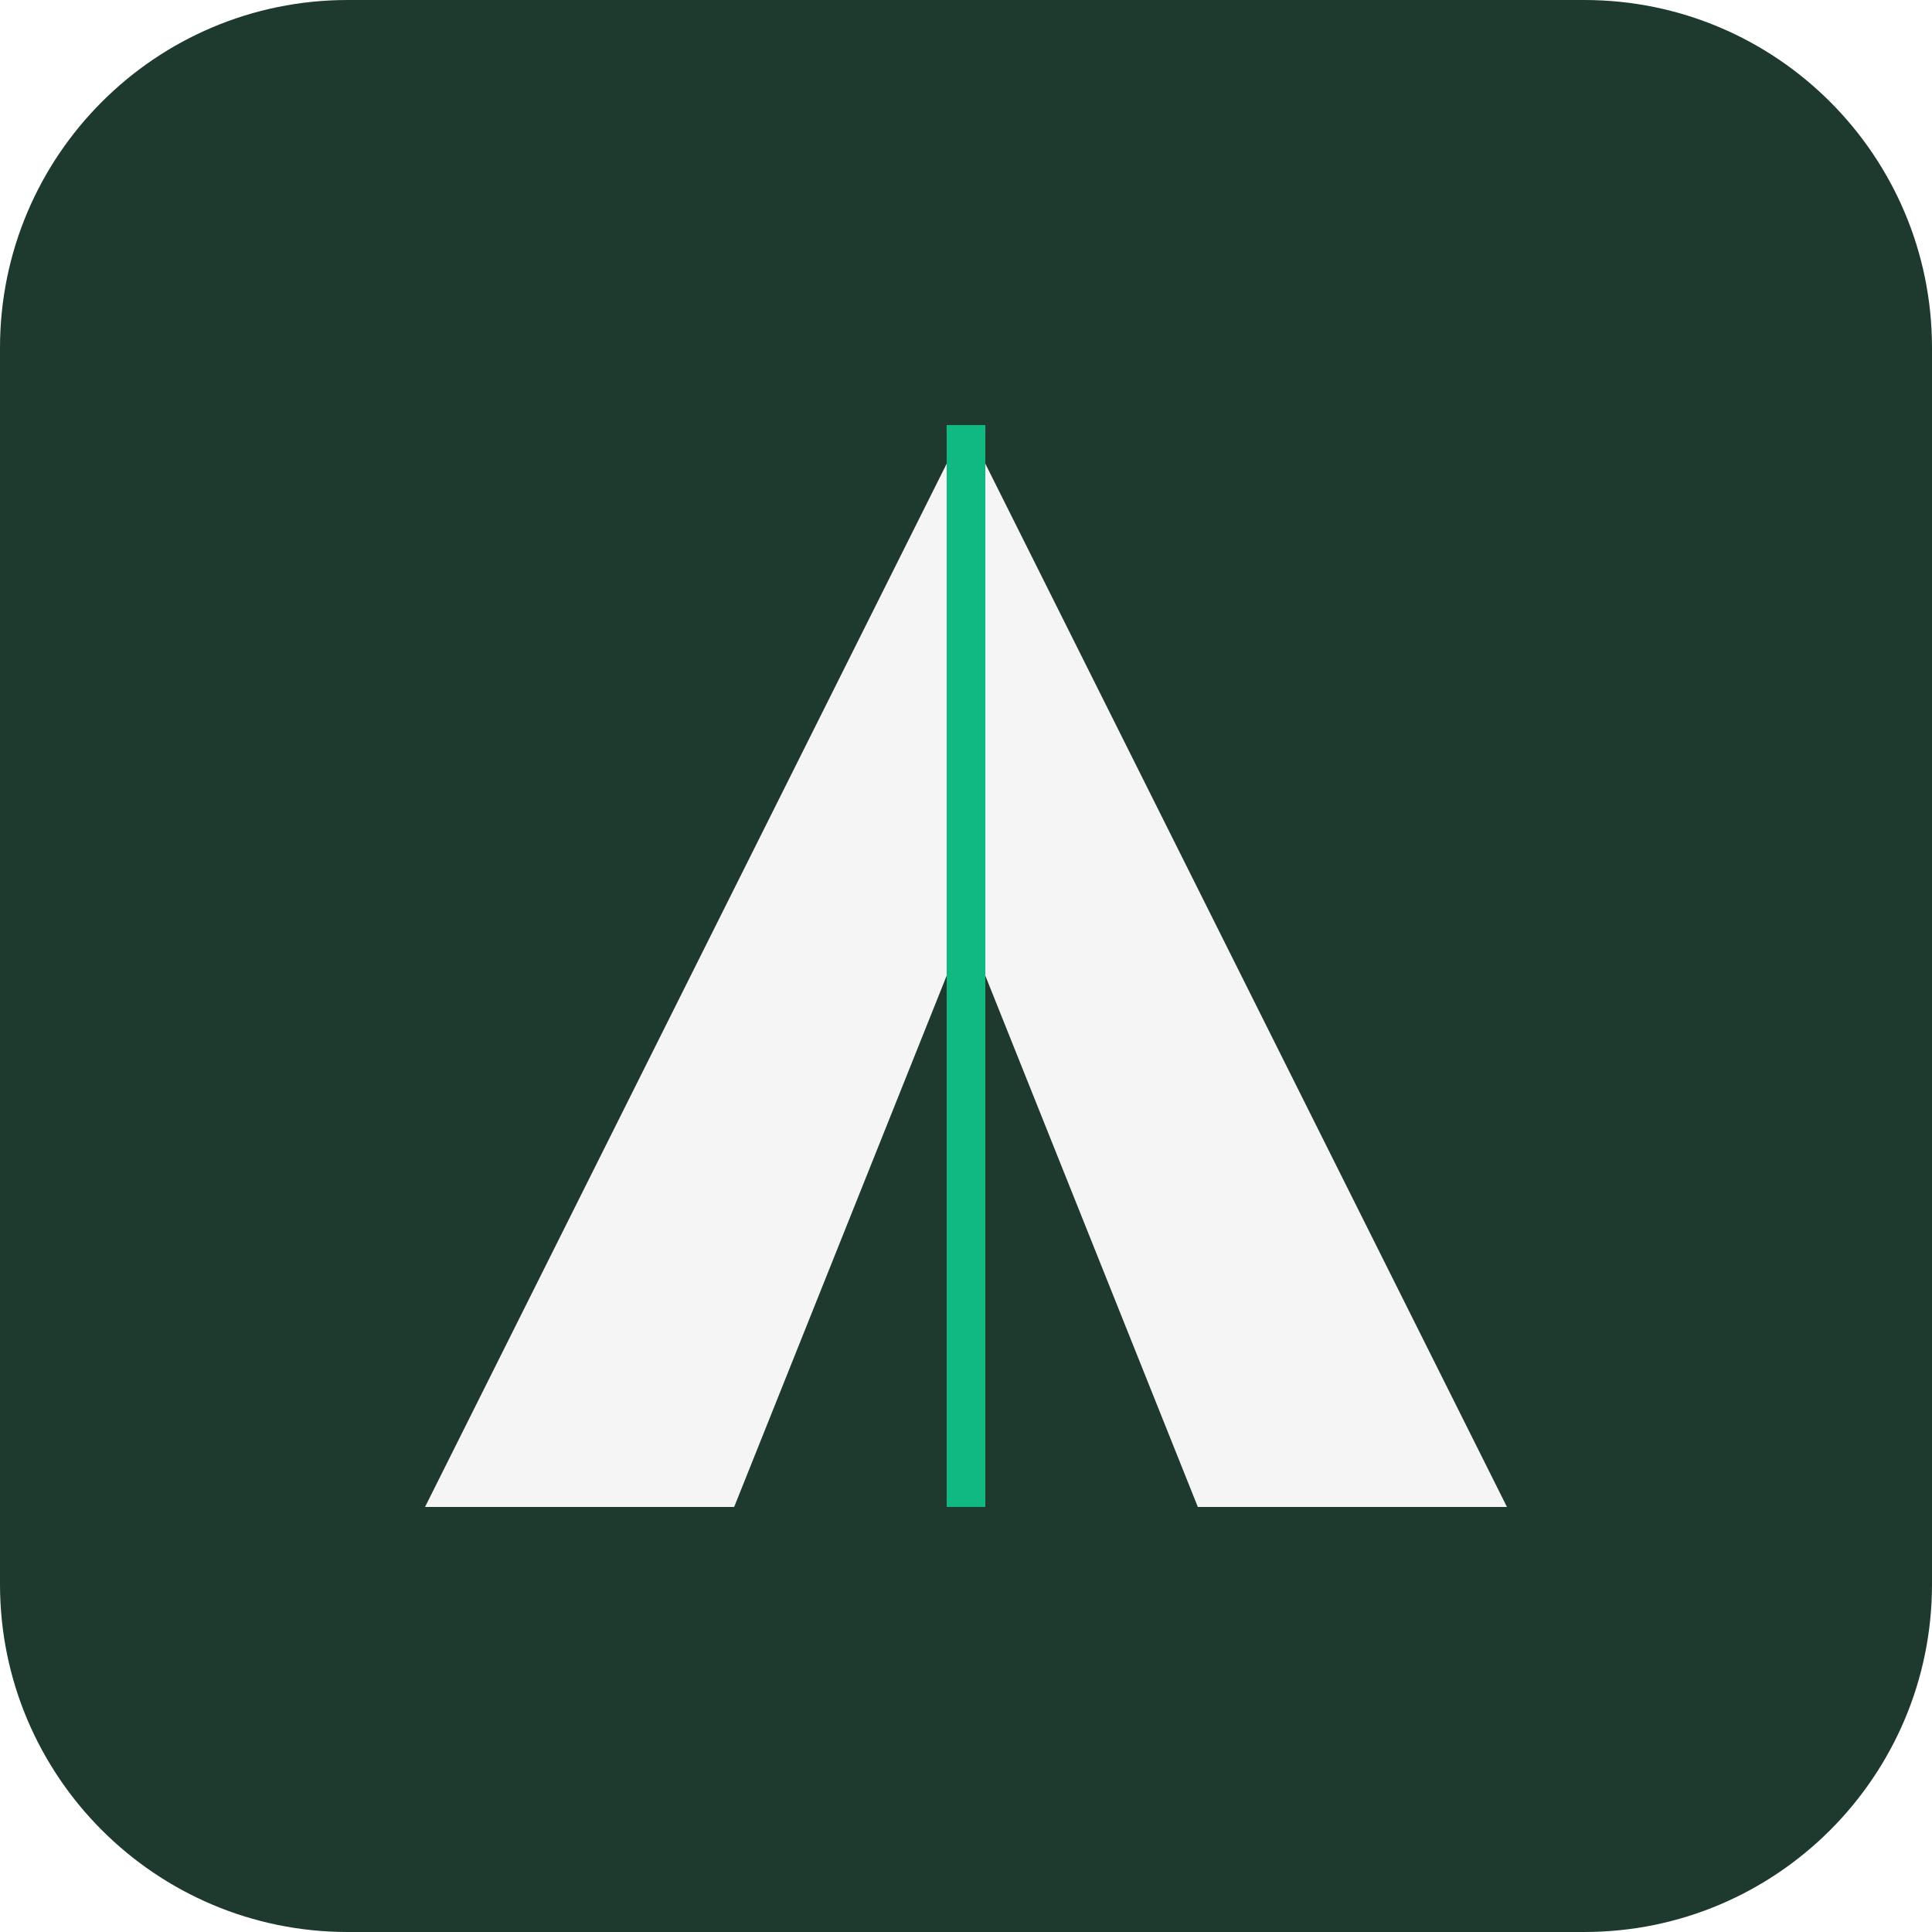
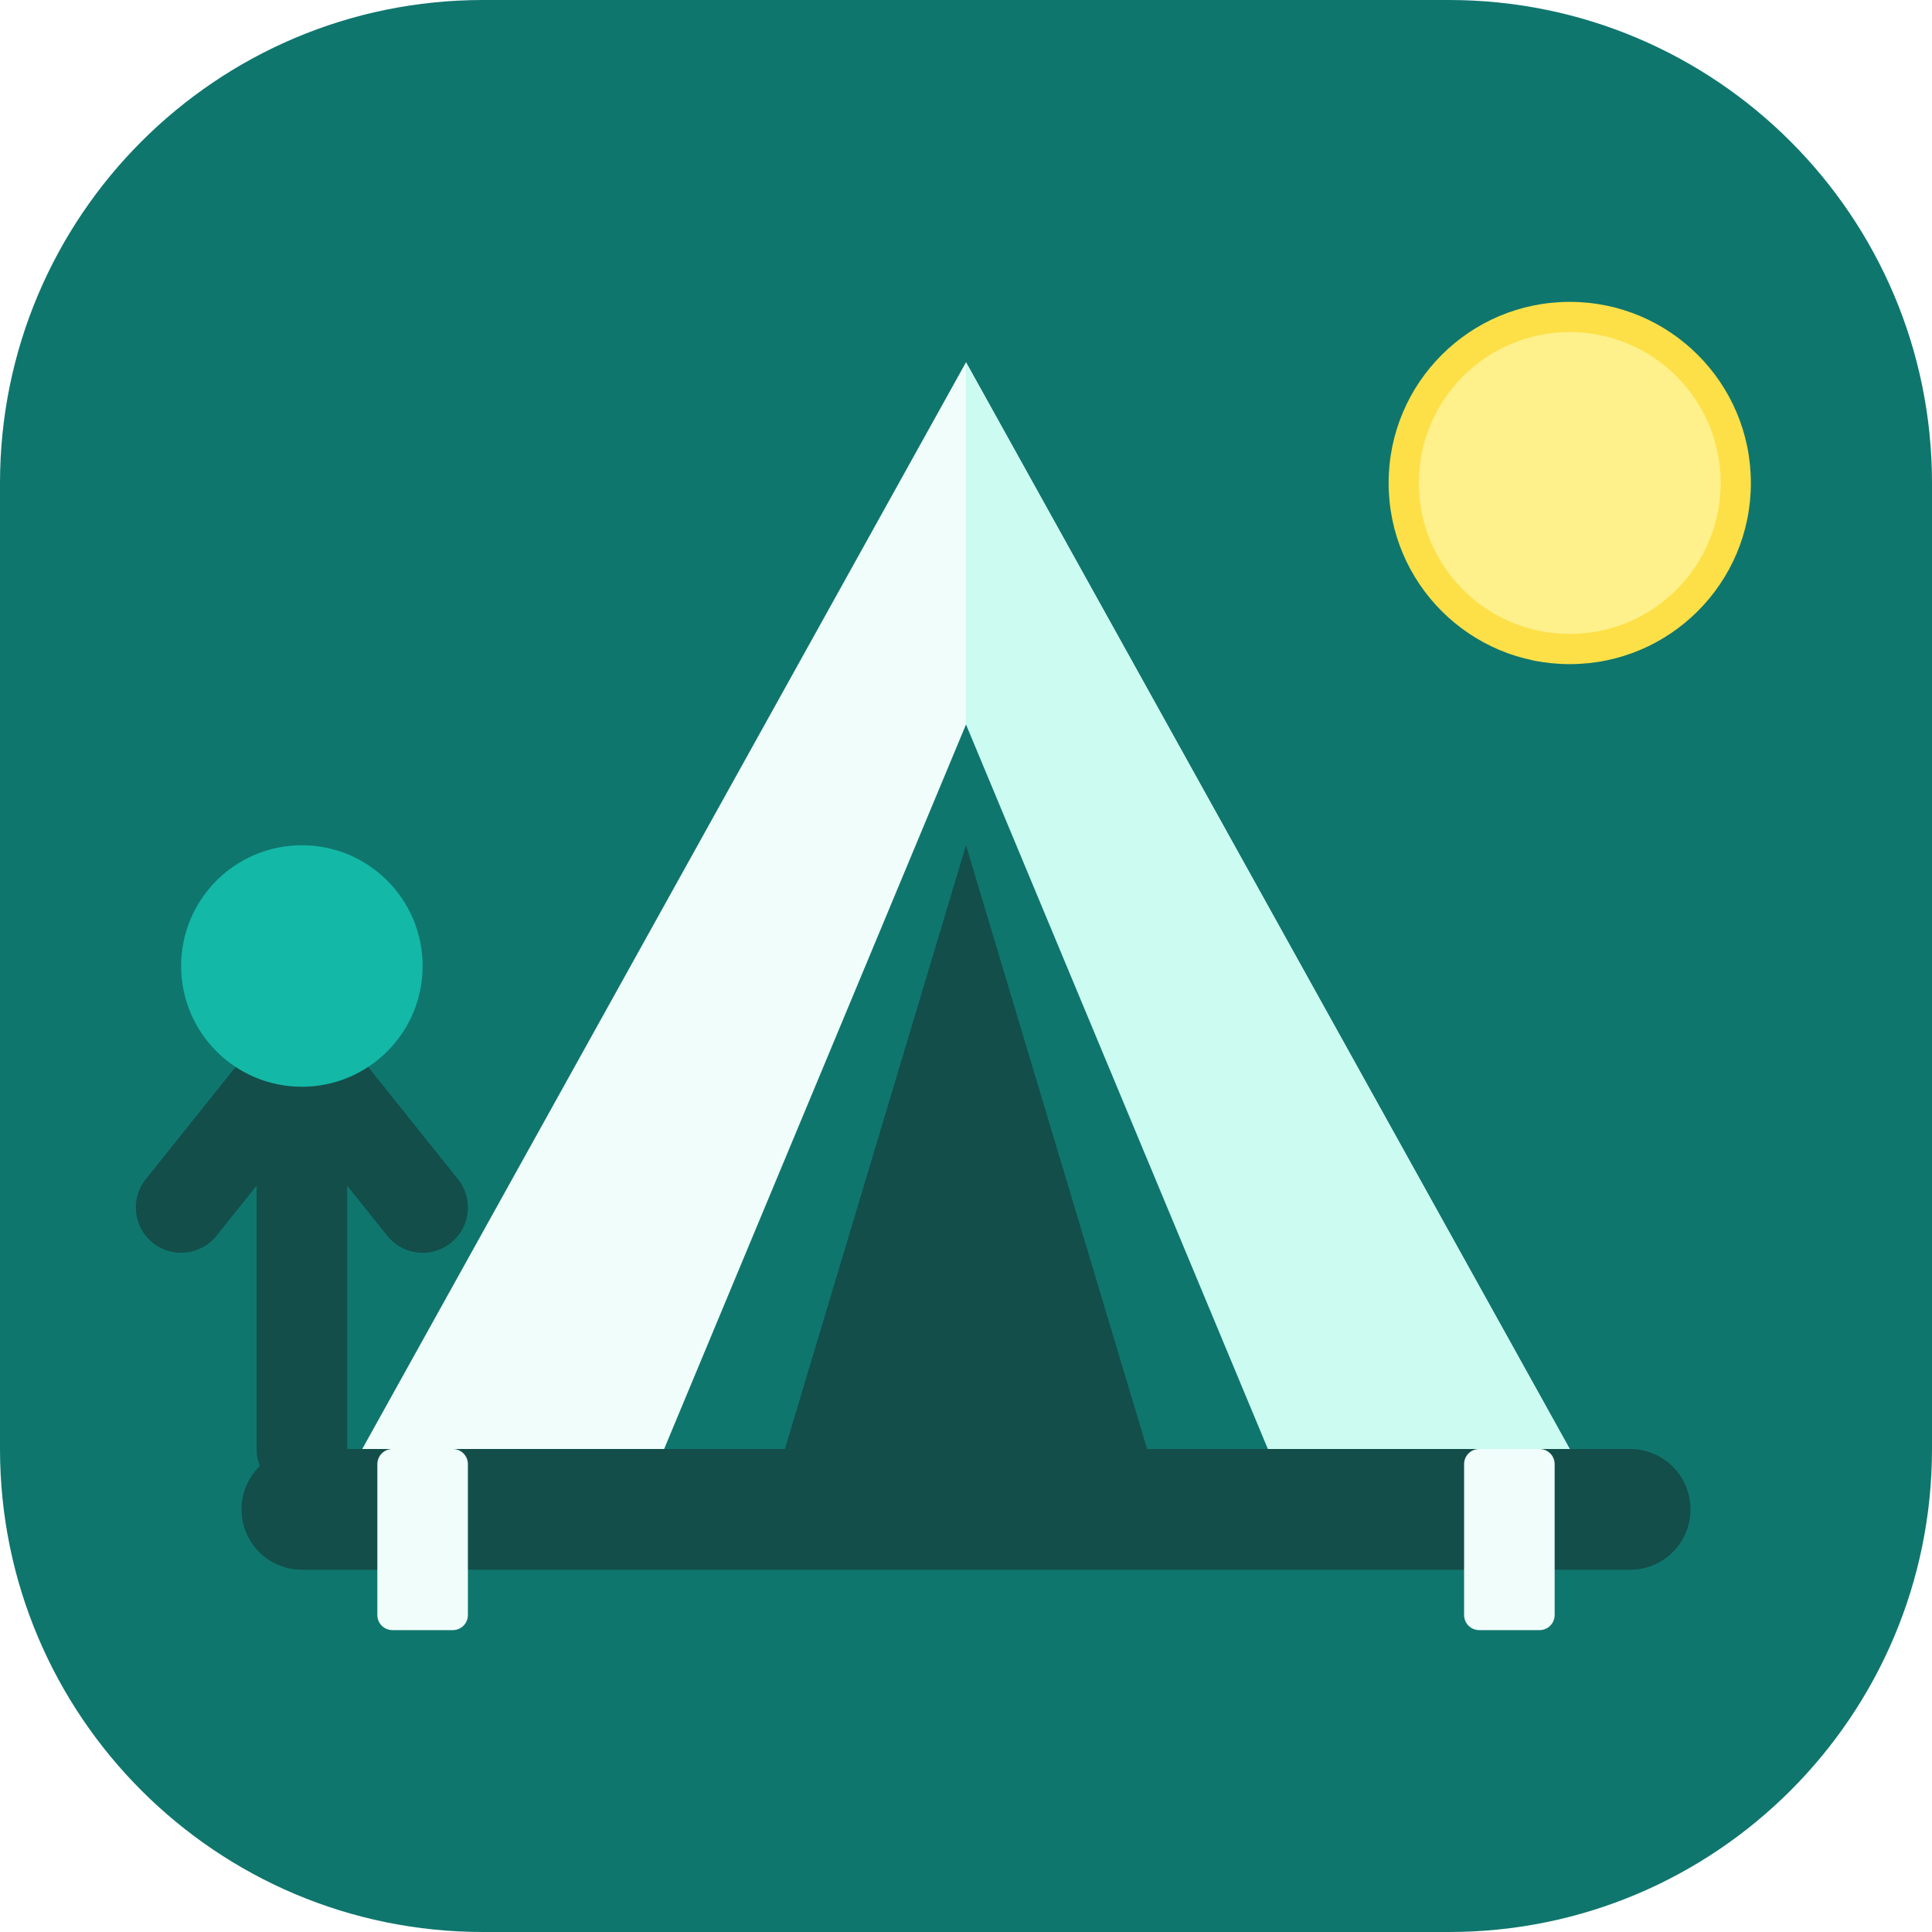
- <svg xmlns="http://www.w3.org/2000/svg" viewBox="0 0 100 100">
-   <rect width="100" height="100" rx="18" fill="#1e3a2f" />
-   <path d="M50 22 L78 78 L22 78 Z" fill="#f5f5f5" />
-   <path d="M50 48 L62 78 L38 78 Z" fill="#1e3a2f" />
-   <line x1="50" y1="22" x2="50" y2="78" stroke="#10b981" stroke-width="2" />
+ <svg xmlns="http://www.w3.org/2000/svg" viewBox="0 0 512 512">
+   <rect width="512" height="512" rx="128" fill="#0f766e" />
+   <rect x="64" y="384" width="384" height="32" rx="16" fill="#134e4a" />
+   <path d="M256 96 L416 384 L96 384 Z" fill="#f0fdfa" />
+   <path d="M256 96 L416 384 L256 384 Z" fill="#ccfbf1" />
+   <path d="M256 192 L336 384 L176 384 Z" fill="#0f766e" />
+   <path d="M256 224 L304 384 L208 384 Z" fill="#134e4a" />
+   <rect x="100" y="384" width="24" height="48" rx="4" fill="#f0fdfa" />
+   <rect x="388" y="384" width="24" height="48" rx="4" fill="#f0fdfa" />
+   <path d="M80 384 L80 280 L48 320 L80 280 L112 320 L80 280" stroke="#134e4a" stroke-width="24" stroke-linecap="round" stroke-linejoin="round" fill="none" />
+   <circle cx="80" cy="256" r="32" fill="#14b8a6" />
+   <circle cx="416" cy="128" r="48" fill="#fde047" />
+   <circle cx="416" cy="128" r="40" fill="#fef08a" />
</svg>
